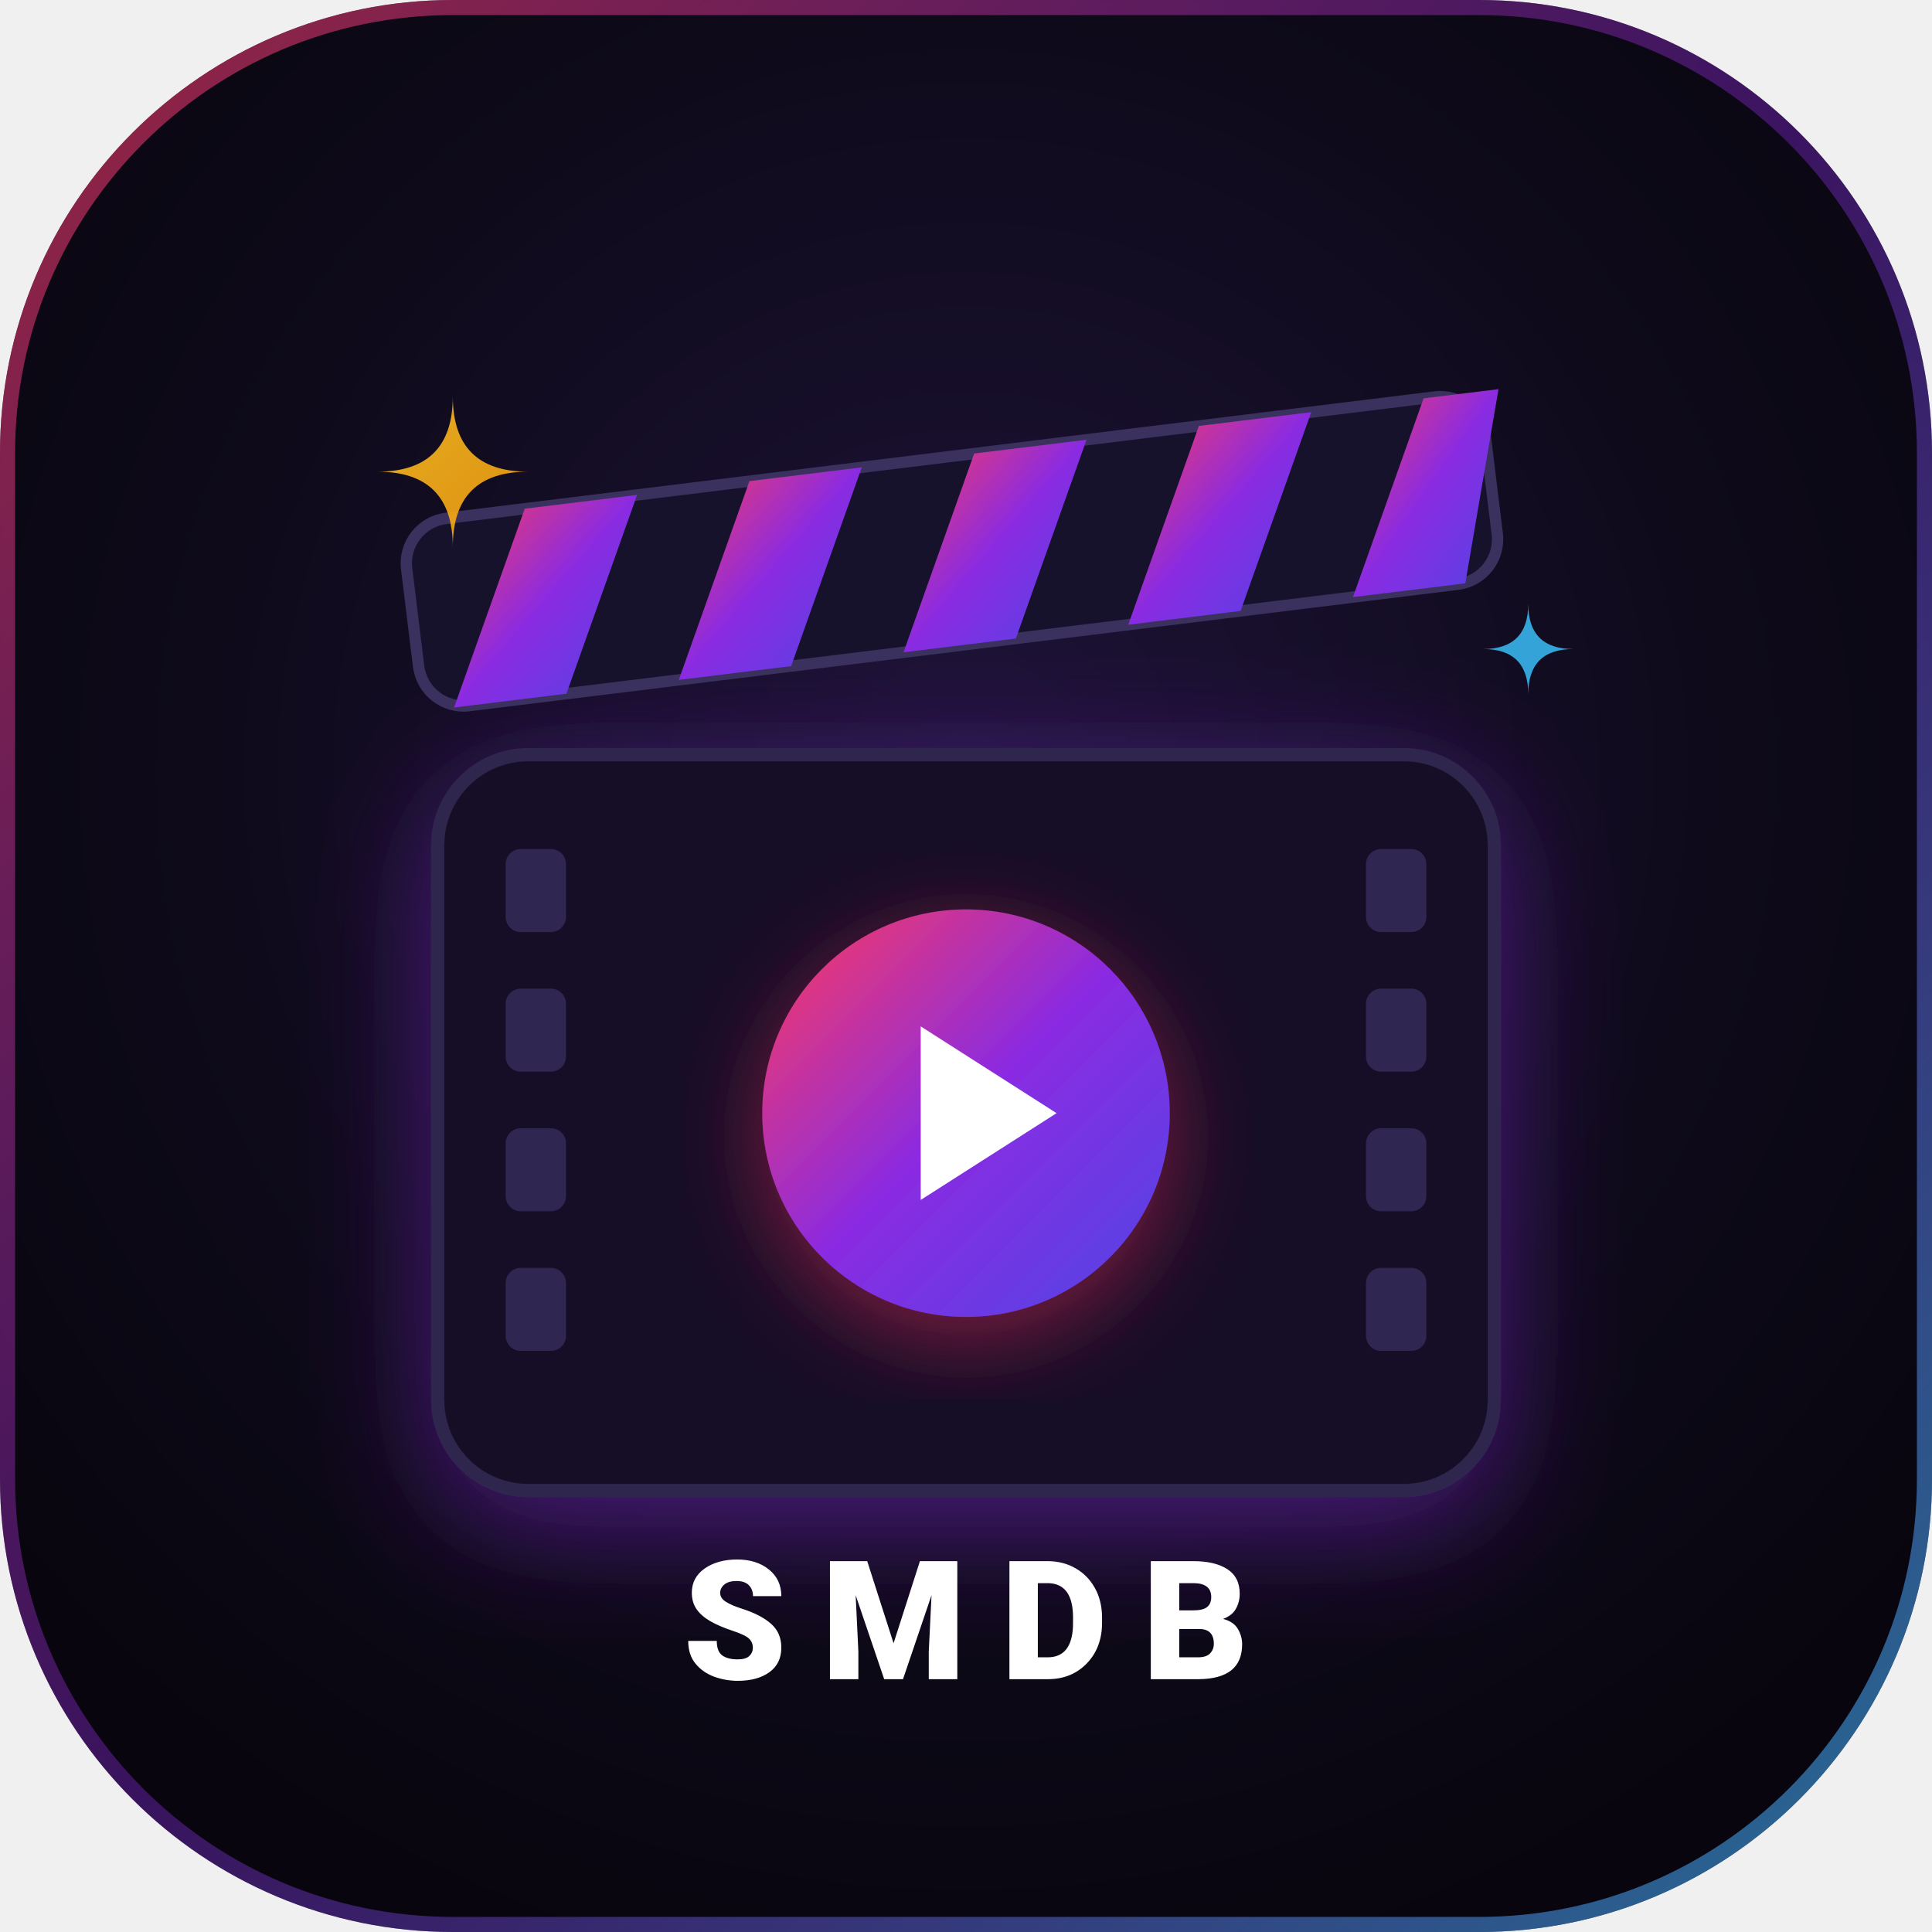
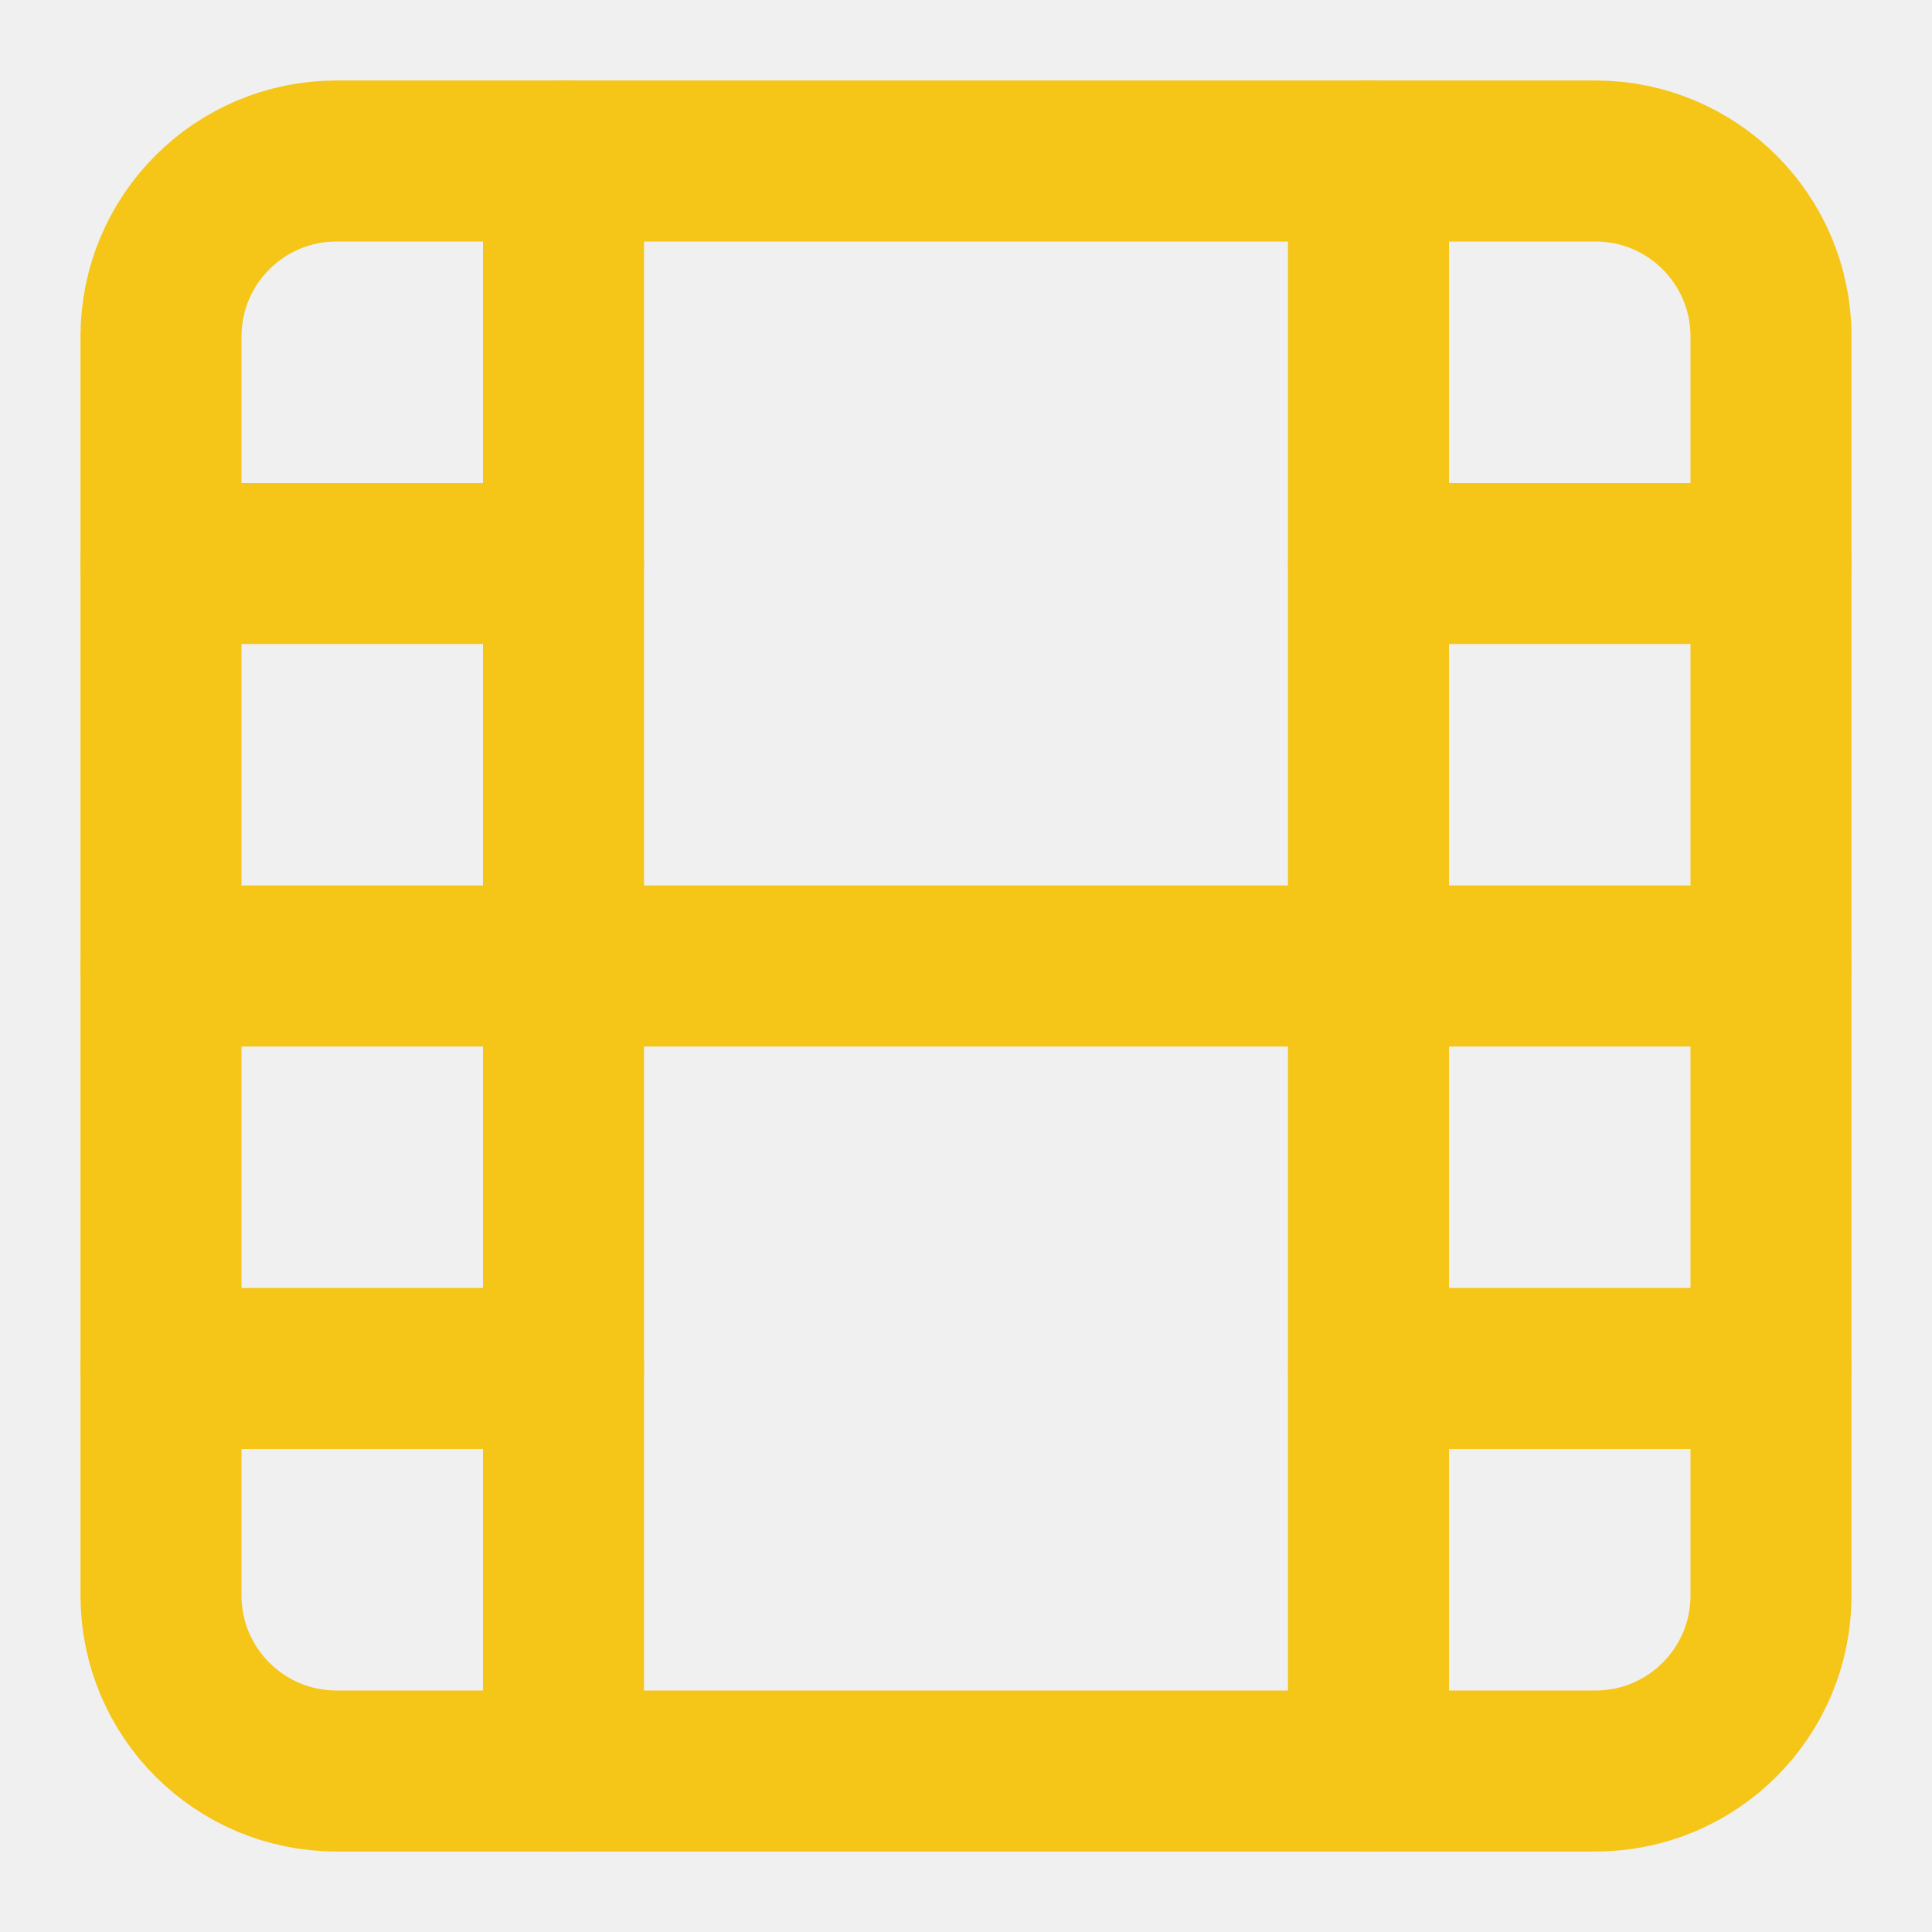
- <svg xmlns="http://www.w3.org/2000/svg" viewBox="0 0 512 512" width="100%" height="100%">
-   <defs>
-     <radialGradient id="bgGlow" cx="50%" cy="40%" r="65%">
-       <stop offset="0%" stop-color="#1e1338" />
-       <stop offset="60%" stop-color="#0e0a1a" />
-       <stop offset="100%" stop-color="#08050e" />
-     </radialGradient>
-     <linearGradient id="primaryGrad" x1="0%" y1="0%" x2="100%" y2="100%">
-       <stop offset="0%" stop-color="#ff3b5c" />
-       <stop offset="50%" stop-color="#8a2be2" />
-       <stop offset="100%" stop-color="#4f46e5" />
-     </linearGradient>
-     <linearGradient id="goldGrad" x1="0%" y1="0%" x2="100%" y2="100%">
-       <stop offset="0%" stop-color="#fbbf24" />
-       <stop offset="100%" stop-color="#f59e0b" />
-     </linearGradient>
-     <linearGradient id="borderGrad" x1="0%" y1="0%" x2="100%" y2="100%">
-       <stop offset="0%" stop-color="#ff3b5c" stop-opacity="0.8" />
-       <stop offset="50%" stop-color="#8a2be2" stop-opacity="0.5" />
-       <stop offset="100%" stop-color="#38bdf8" stop-opacity="0.8" />
-     </linearGradient>
-     <filter id="cinemaGlow" x="-20%" y="-20%" width="140%" height="140%">
-       <feDropShadow dx="0" dy="6" stdDeviation="12" flood-color="#ff2e63" flood-opacity="0.45" />
-     </filter>
-     <filter id="softGlow" x="-20%" y="-20%" width="140%" height="140%">
-       <feDropShadow dx="0" dy="8" stdDeviation="16" flood-color="#8a2be2" flood-opacity="0.5" />
-     </filter>
-   </defs>
-   <rect width="512" height="512" rx="120" fill="url(#bgGlow)" />
-   <rect width="508" height="508" x="2" y="2" rx="118" fill="none" stroke="url(#borderGrad)" stroke-width="4" stroke-opacity="0.75" />
-   <g transform="translate(0, -10)">
-     <rect x="116" y="210" width="280" height="195" rx="24" fill="#141126" stroke="#2e254d" stroke-width="3.5" filter="url(#softGlow)" />
-     <g transform="rotate(-7 116 195)">
-       <rect x="112" y="148" width="288" height="50" rx="12" fill="#17122c" stroke="#3b315f" stroke-width="3" />
-       <g clip-path="url(#clapperClip)">
-         <polygon points="145,148 175,148 150,198 120,198" fill="url(#primaryGrad)" />
-         <polygon points="205,148 235,148 210,198 180,198" fill="url(#primaryGrad)" />
-         <polygon points="265,148 295,148 270,198 240,198" fill="url(#primaryGrad)" />
-         <polygon points="325,148 355,148 330,198 300,198" fill="url(#primaryGrad)" />
-         <polygon points="385,148 405,148 390,198 360,198" fill="url(#primaryGrad)" />
-       </g>
-     </g>
-     <circle cx="256" cy="305" r="54" fill="url(#primaryGrad)" filter="url(#cinemaGlow)" />
-     <polygon points="244,282 280,305 244,328" fill="#ffffff" />
-     <rect x="134" y="235" width="16" height="22" rx="4" fill="#302652" />
-     <rect x="134" y="272" width="16" height="22" rx="4" fill="#302652" />
-     <rect x="134" y="309" width="16" height="22" rx="4" fill="#302652" />
-     <rect x="134" y="346" width="16" height="22" rx="4" fill="#302652" />
-     <rect x="362" y="235" width="16" height="22" rx="4" fill="#302652" />
-     <rect x="362" y="272" width="16" height="22" rx="4" fill="#302652" />
-     <rect x="362" y="309" width="16" height="22" rx="4" fill="#302652" />
-     <rect x="362" y="346" width="16" height="22" rx="4" fill="#302652" />
-     <path d="M 120,115 Q 120,135 100,135 Q 120,135 120,155 Q 120,135 140,135 Q 120,135 120,115 Z" fill="url(#goldGrad)" opacity="0.9" />
-     <path d="M 405,170 Q 405,182 393,182 Q 405,182 405,194 Q 405,182 417,182 Q 405,182 405,170 Z" fill="#38bdf8" opacity="0.85" />
-   </g>
-   <text x="256" y="445" font-family="system-ui, -apple-system, BlinkMacSystemFont, 'Segoe UI', Roboto, sans-serif" font-weight="900" font-size="44" letter-spacing="9" text-anchor="middle" fill="#ffffff">SMDB</text>
+ <svg xmlns="http://www.w3.org/2000/svg" viewBox="0 0 24 24" fill="none" stroke="#F5C518" stroke-width="2" stroke-linecap="round" stroke-linejoin="round">
+   <rect x="2" y="2" width="20" height="20" rx="2.18" ry="2.18" />
+   <line x1="7" y1="2" x2="7" y2="22" />
+   <line x1="17" y1="2" x2="17" y2="22" />
+   <line x1="2" y1="12" x2="22" y2="12" />
+   <line x1="2" y1="7" x2="7" y2="7" />
+   <line x1="2" y1="17" x2="7" y2="17" />
+   <line x1="17" y1="17" x2="22" y2="17" />
+   <line x1="17" y1="7" x2="22" y2="7" />
</svg>
